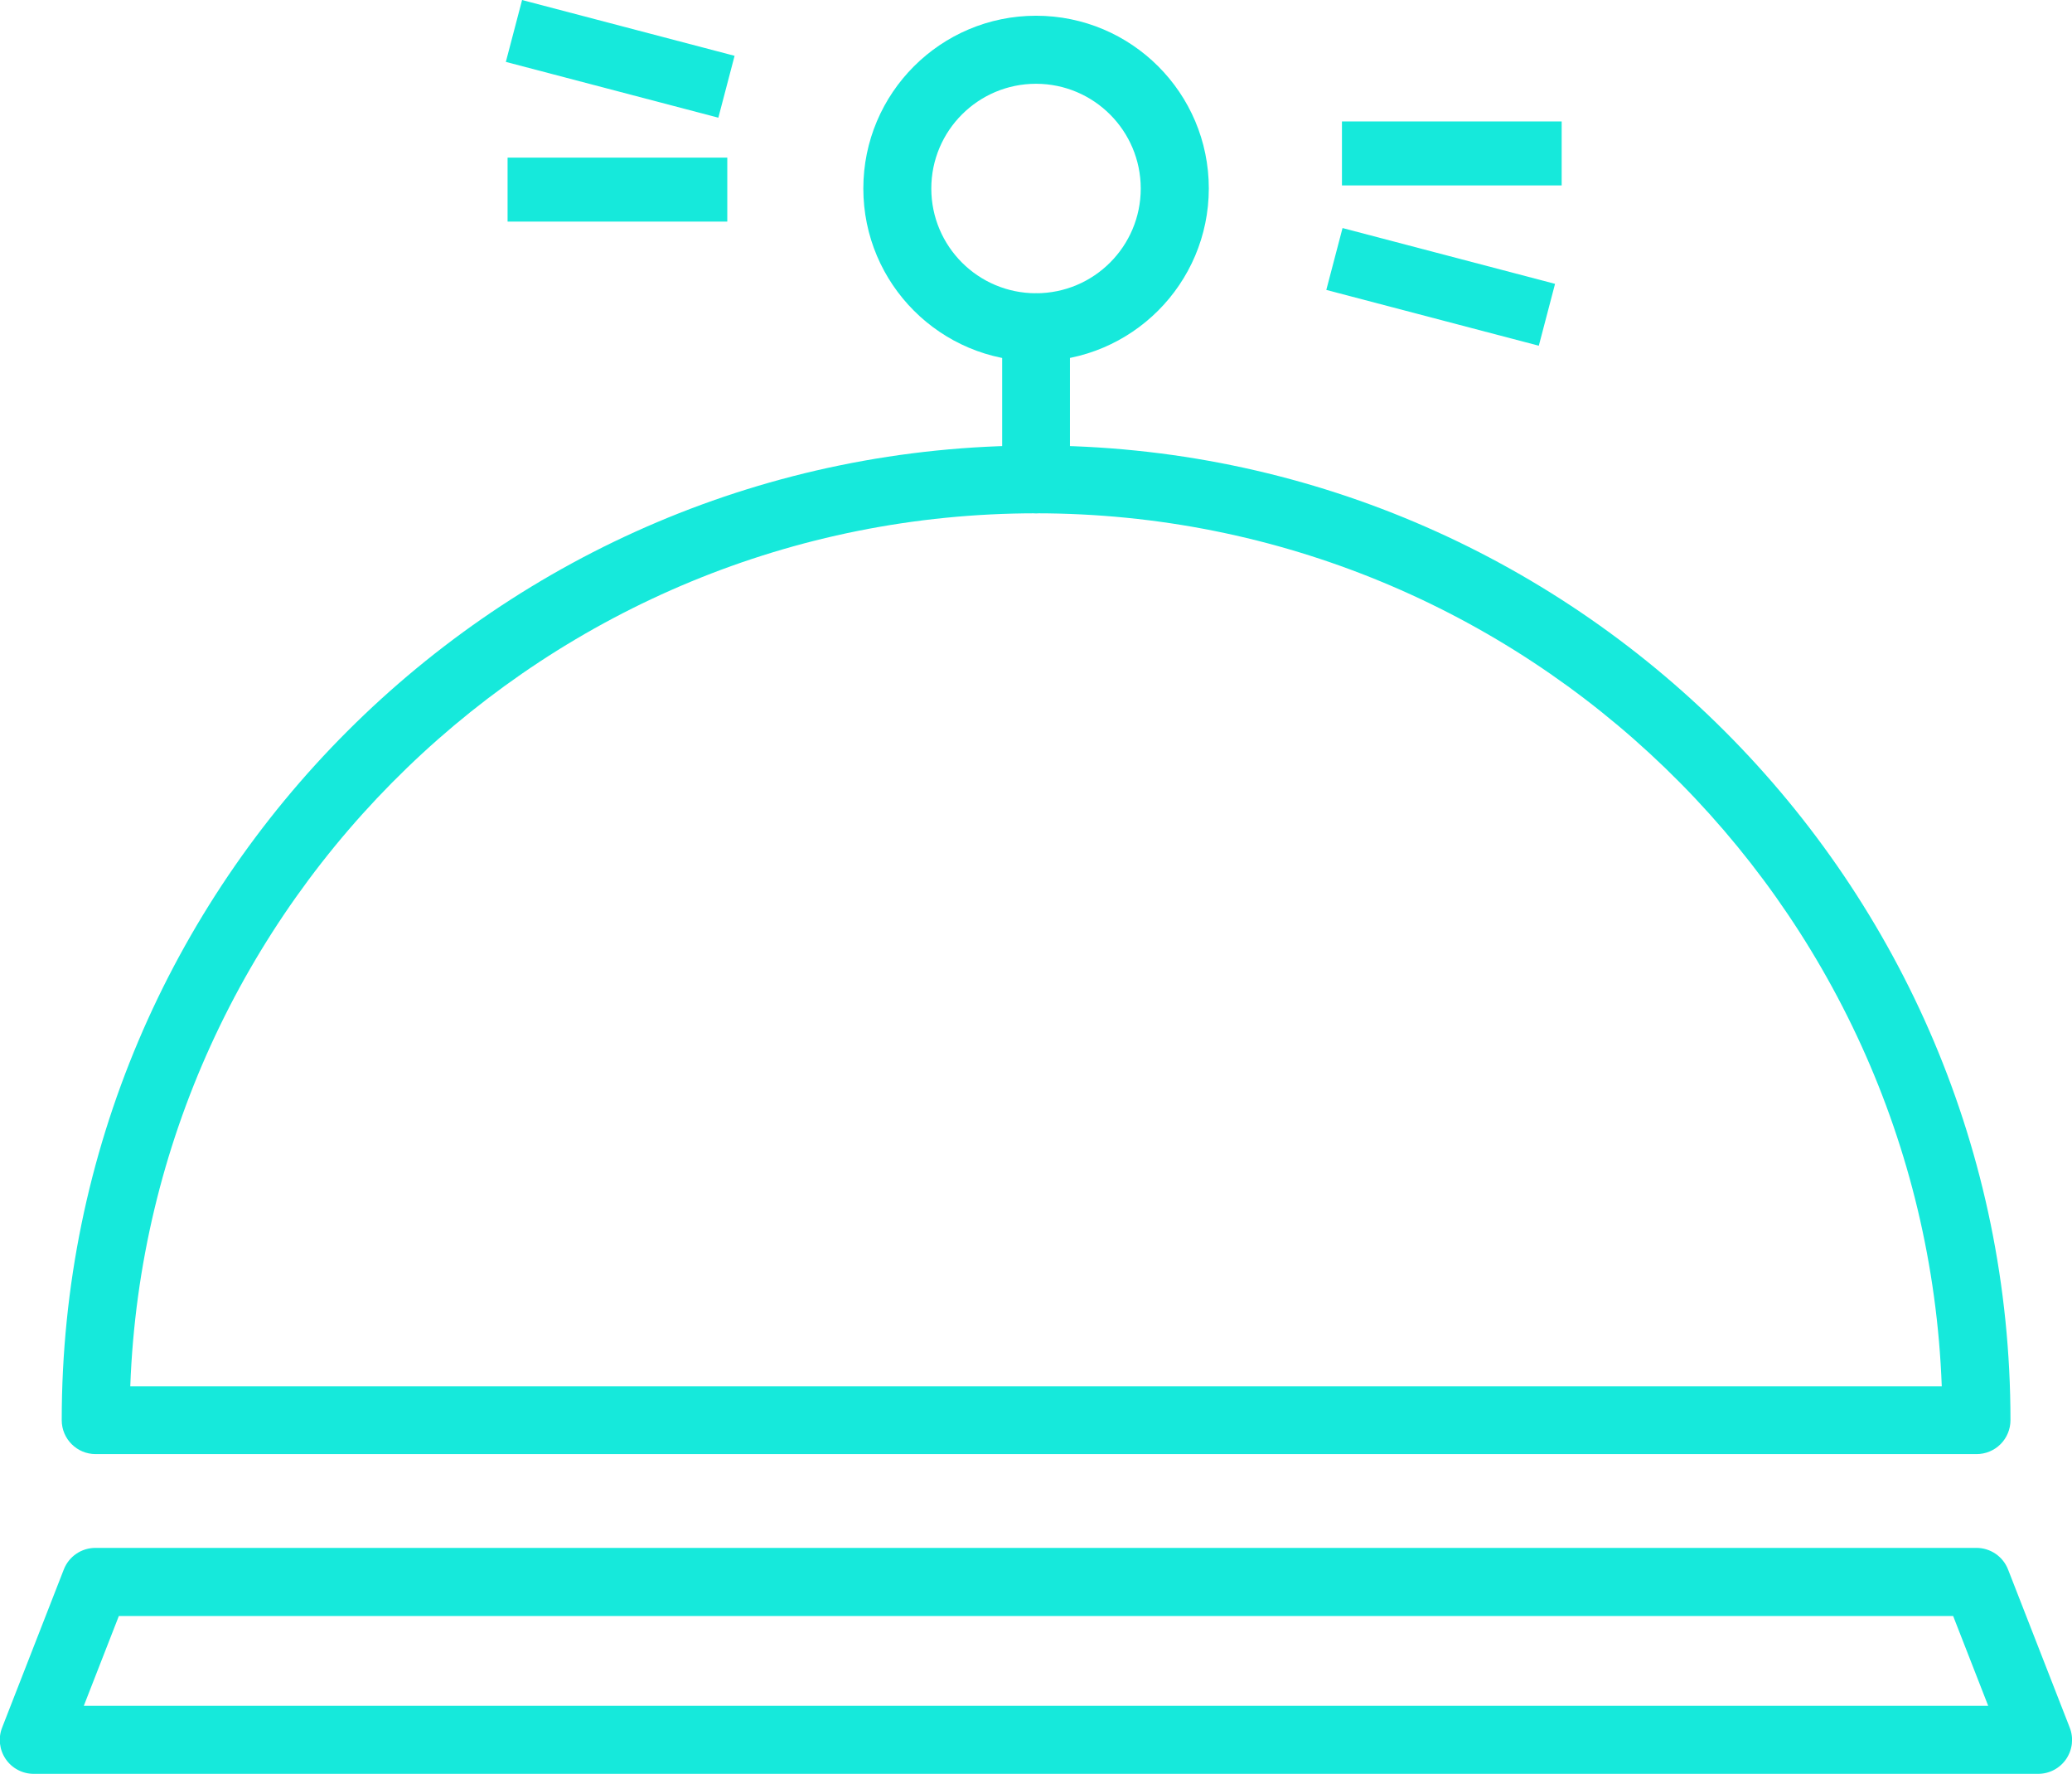
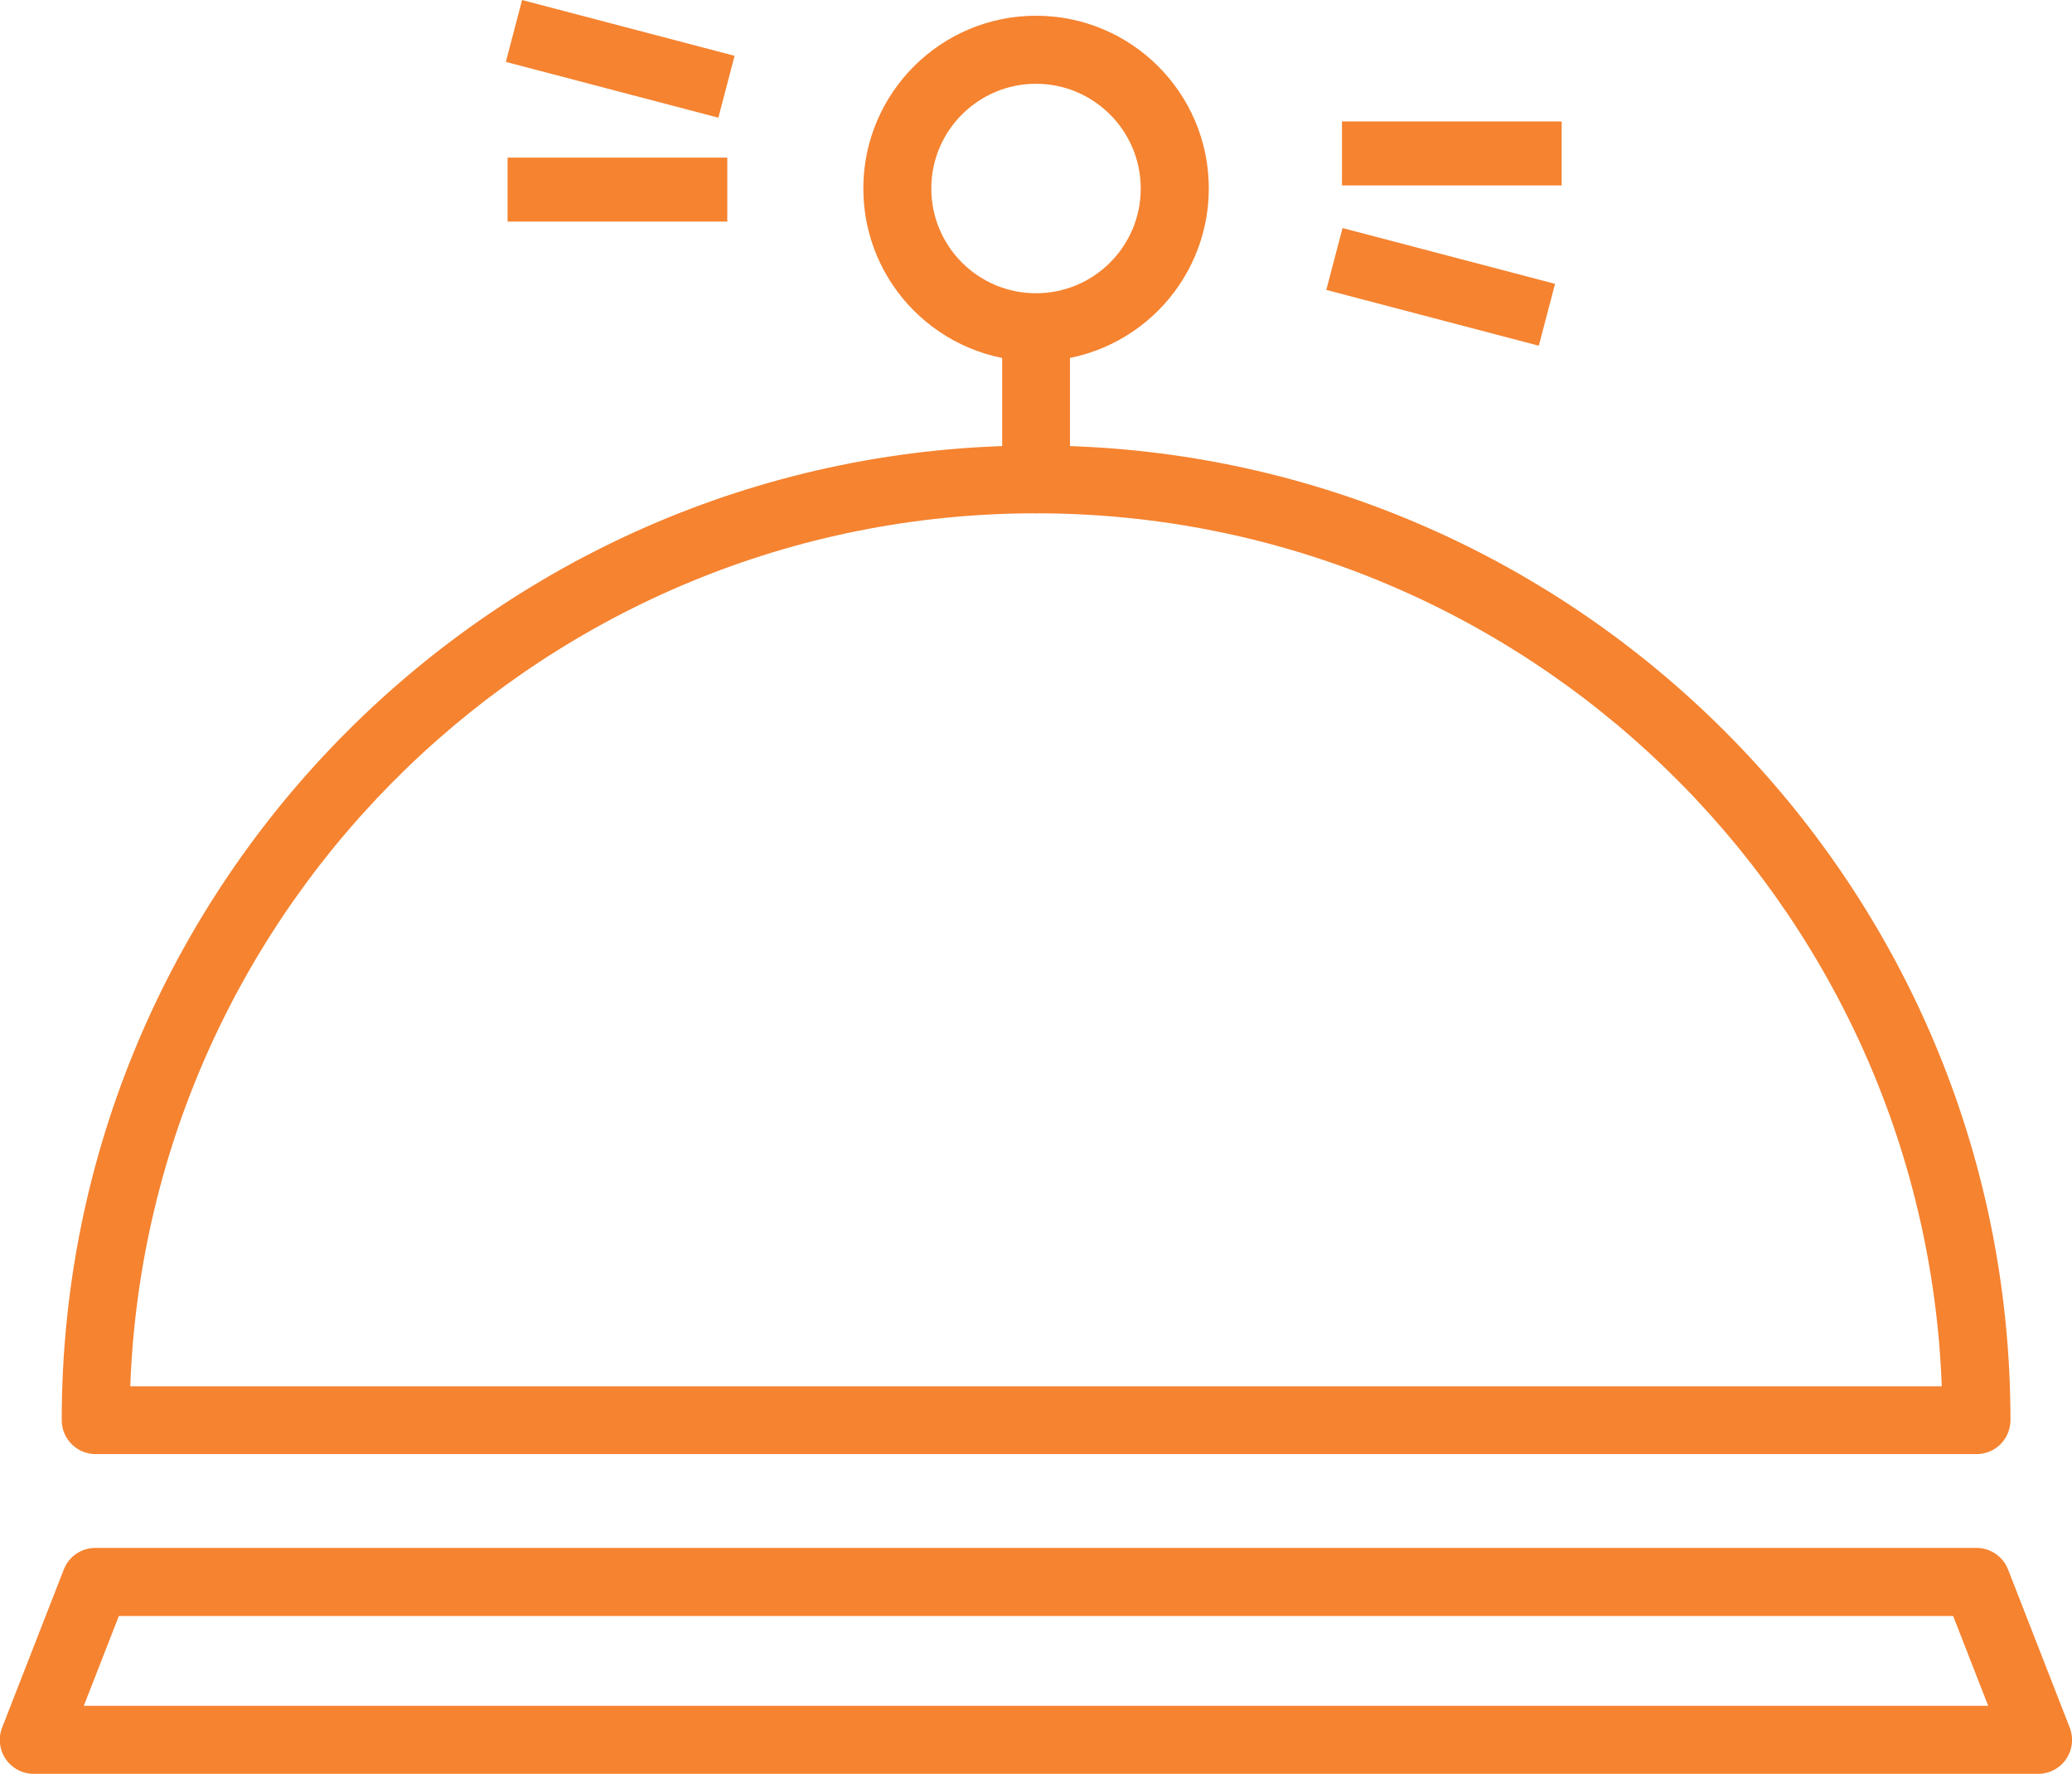
<svg xmlns="http://www.w3.org/2000/svg" xmlns:xlink="http://www.w3.org/1999/xlink" viewBox="0 0 427.97 366.31">
  <defs>
-     <style>.cls-1{fill:#16e9db;}.cls-2{fill:#16e9db;}.cls-3{fill:#16e9db;}.cls-4{fill:#16e9db;}.cls-5{fill:#16e9db;}.cls-6{fill:#16e9db;}.cls-7{fill:#16e9db;}.cls-8{fill:#16e9db;}</style>
+     <style>.cls-1{fill:#f58330;}.cls-2{fill:#f58330;}.cls-3{fill:#f58330;}.cls-4{fill:#f58330;}.cls-5{fill:#f58330;}.cls-6{fill:#f58330;}.cls-7{fill:#f58330;}.cls-8{fill:#f58330;}</style>
    <linearGradient id="linear-gradient" x1="12.72" y1="196.13" x2="415.25" y2="196.13" gradientUnits="userSpaceOnUse">
-       <stop offset="0" stop-color="#16e9db" />
-       <stop offset="1" stop-color="#16e9db" />
+       <stop offset="0" stop-color="#f58330" />
+       <stop offset="1" stop-color="#f58330" />
    </linearGradient>
    <linearGradient id="linear-gradient-2" x1="0" y1="342.98" x2="427.97" y2="342.98" xlink:href="#linear-gradient" />
    <linearGradient id="linear-gradient-3" x1="178.3" y1="38.93" x2="249.67" y2="38.93" xlink:href="#linear-gradient" />
    <linearGradient id="linear-gradient-4" x1="206.96" y1="83.3" x2="221.01" y2="83.3" xlink:href="#linear-gradient" />
    <linearGradient id="linear-gradient-5" x1="104.84" y1="39.15" x2="150.22" y2="39.15" xlink:href="#linear-gradient" />
    <linearGradient id="linear-gradient-6" x1="277.18" y1="31.68" x2="322.56" y2="31.68" xlink:href="#linear-gradient" />
    <linearGradient id="linear-gradient-7" x1="99.81" y1="57.22" x2="145.19" y2="57.22" gradientTransform="translate(5.6 -45.07)" xlink:href="#linear-gradient" />
    <linearGradient id="linear-gradient-8" x1="275.68" y1="59.75" x2="321.07" y2="59.75" gradientTransform="translate(-0.8 -0.49)" xlink:href="#linear-gradient" />
  </defs>
  <g id="Layer_2" data-name="Layer 2">
    <g id="Layer_1-2" data-name="Layer 1">
      <path class="cls-1" d="M408.23,300.28H19.75a7,7,0,0,1-7-7C12.72,182.27,103,92,214,92s201.26,90.28,201.26,201.27A7,7,0,0,1,408.23,300.28Zm-381.32-14H401.07C397.36,186.24,314.86,106,214,106S30.61,186.24,26.91,286.23Z" />
      <path class="cls-2" d="M420.94,366.31H7a7,7,0,0,1-6.55-9.58l12.72-32.6a7,7,0,0,1,6.55-4.48H408.23a7,7,0,0,1,6.54,4.48l12.72,32.6a7,7,0,0,1-6.55,9.58ZM17.31,352.26H410.66l-7.24-18.55H24.55Z" />
      <path class="cls-3" d="M214,74.61a35.68,35.68,0,1,1,35.68-35.68A35.73,35.73,0,0,1,214,74.61Zm0-57.31a21.63,21.63,0,1,0,21.62,21.63A21.65,21.65,0,0,0,214,17.3Z" />
      <path class="cls-4" d="M214,106a7,7,0,0,1-7-7V67.58a7,7,0,0,1,14,0V99A7,7,0,0,1,214,106Z" />
      <rect class="cls-5" x="104.84" y="32.55" width="45.38" height="13.21" />
      <rect class="cls-6" x="277.18" y="25.08" width="45.38" height="13.21" />
      <rect class="cls-7" x="105.41" y="5.55" width="45.38" height="13.21" transform="translate(7.29 -32.13) rotate(14.71)" />
      <rect class="cls-8" x="274.88" y="52.65" width="45.38" height="13.21" transform="translate(24.8 -73.63) rotate(14.71)" />
    </g>
  </g>
</svg>
